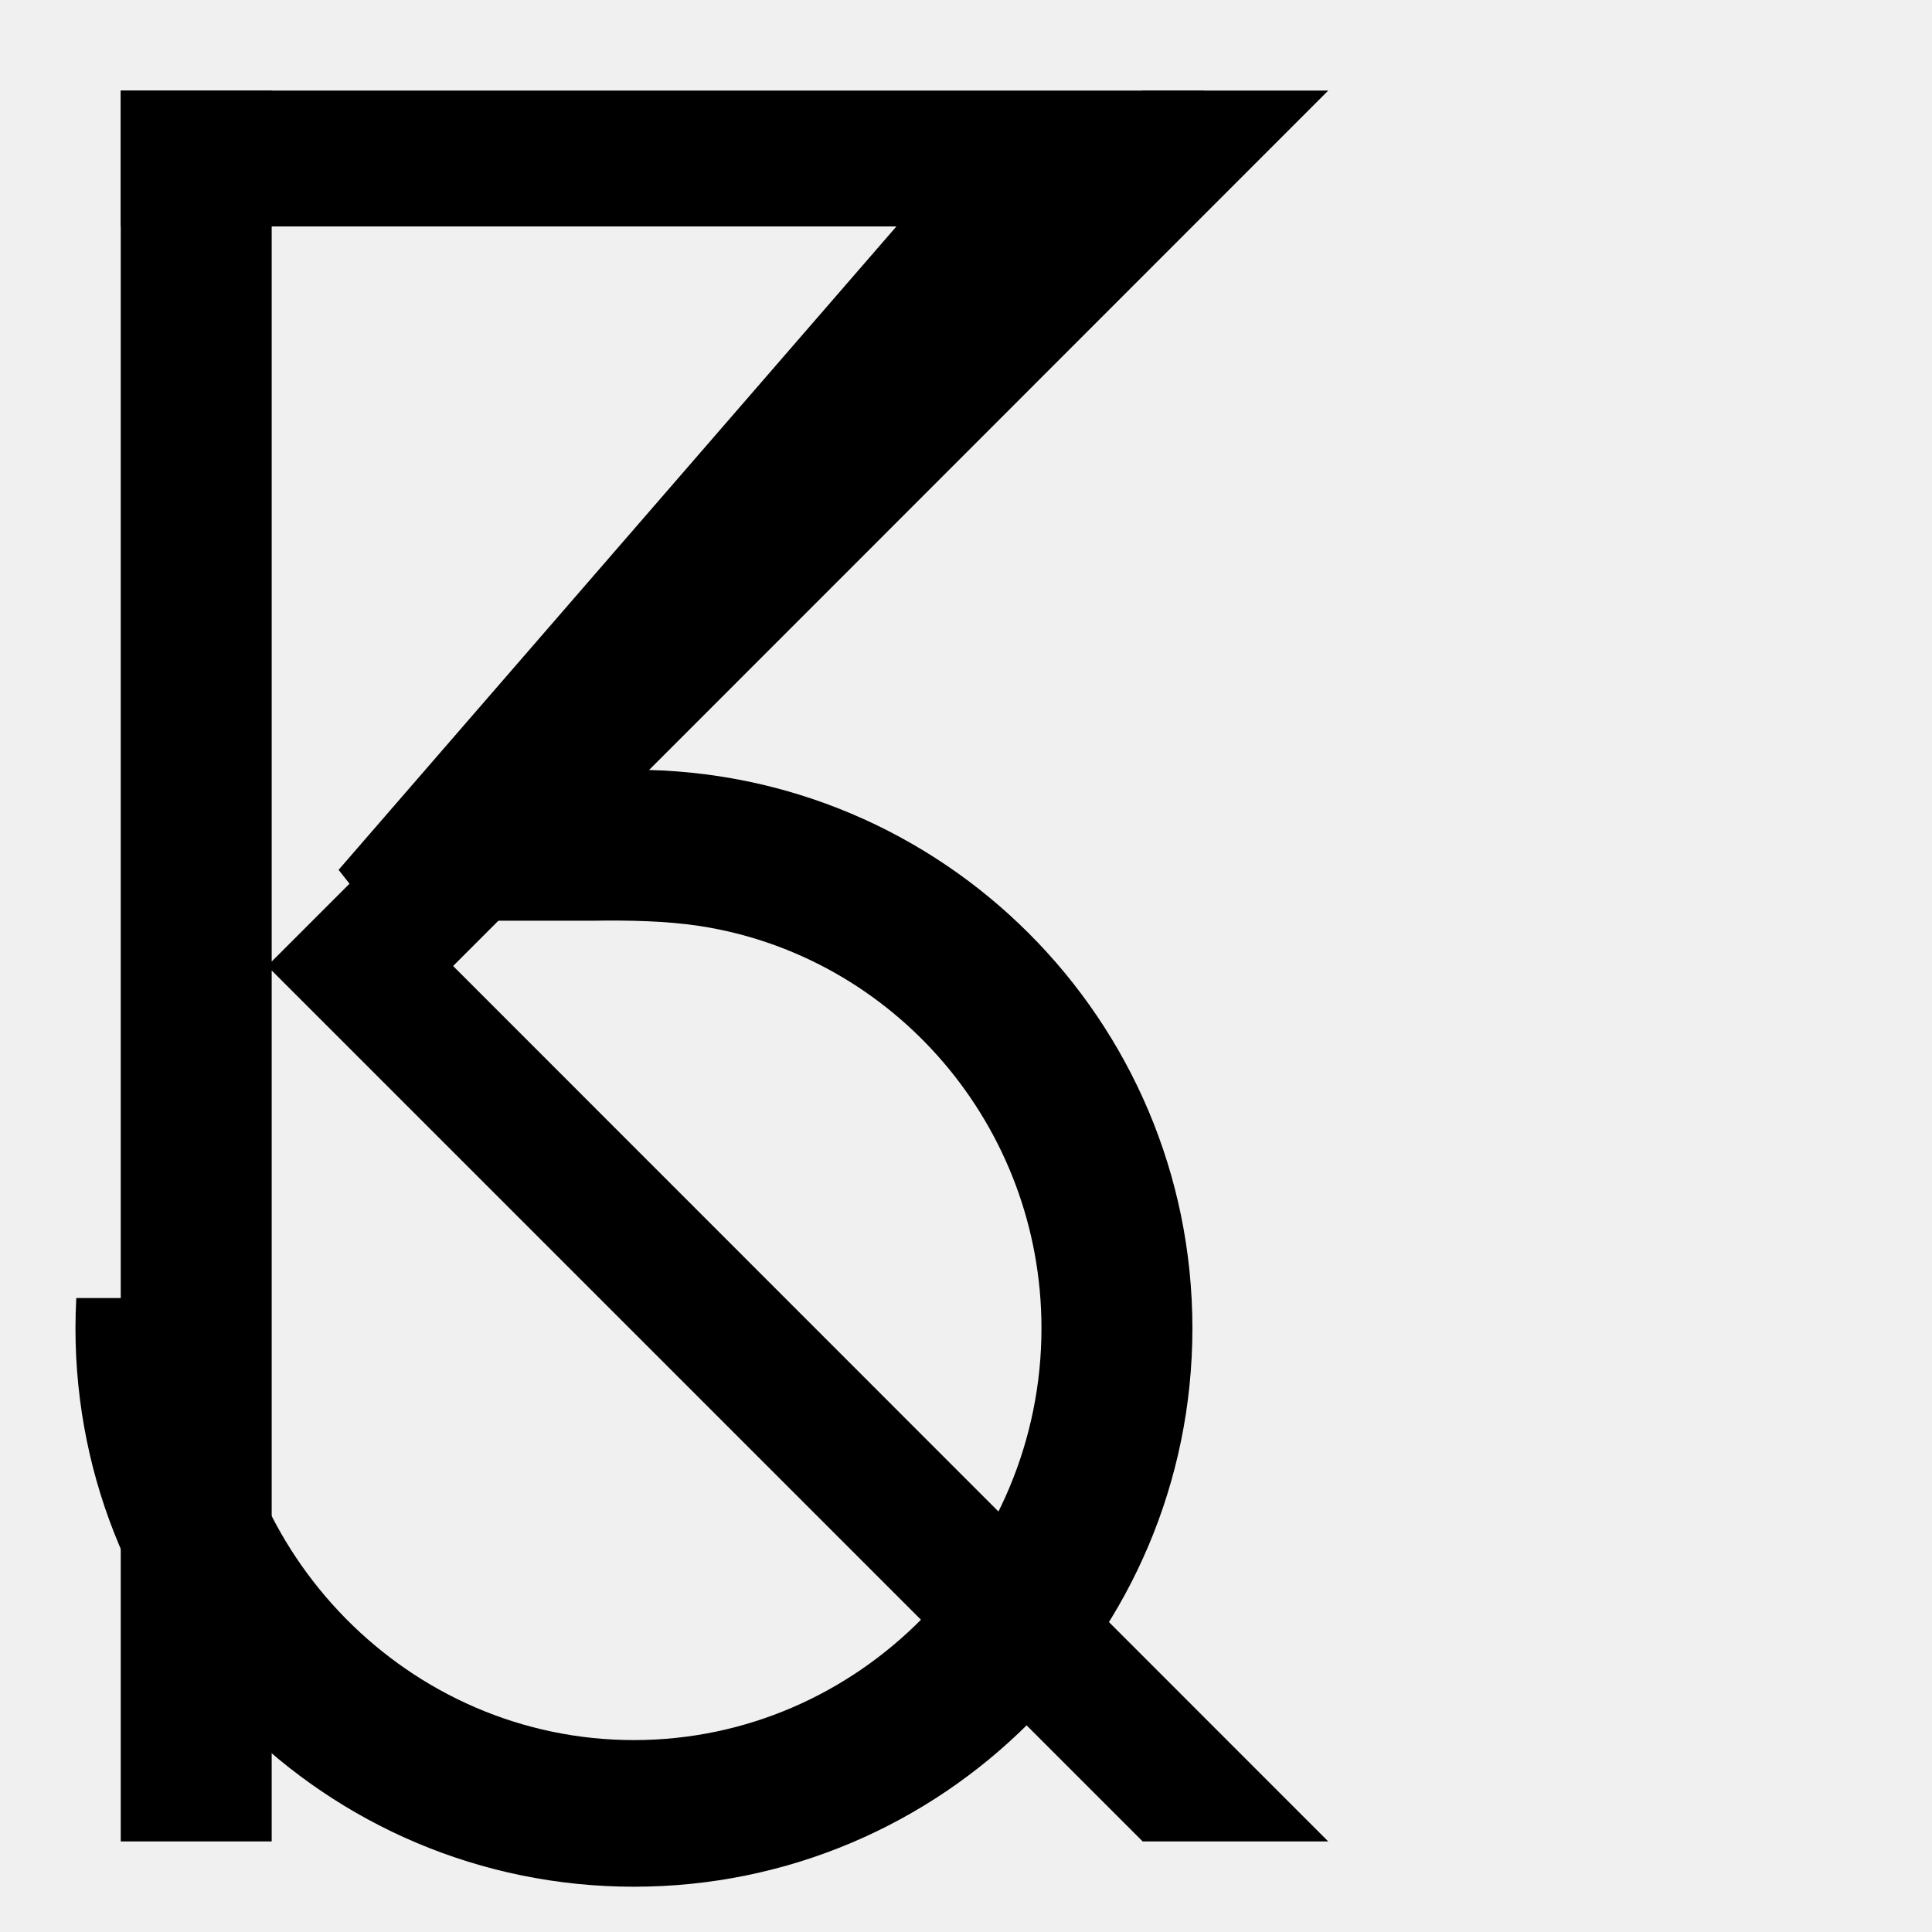
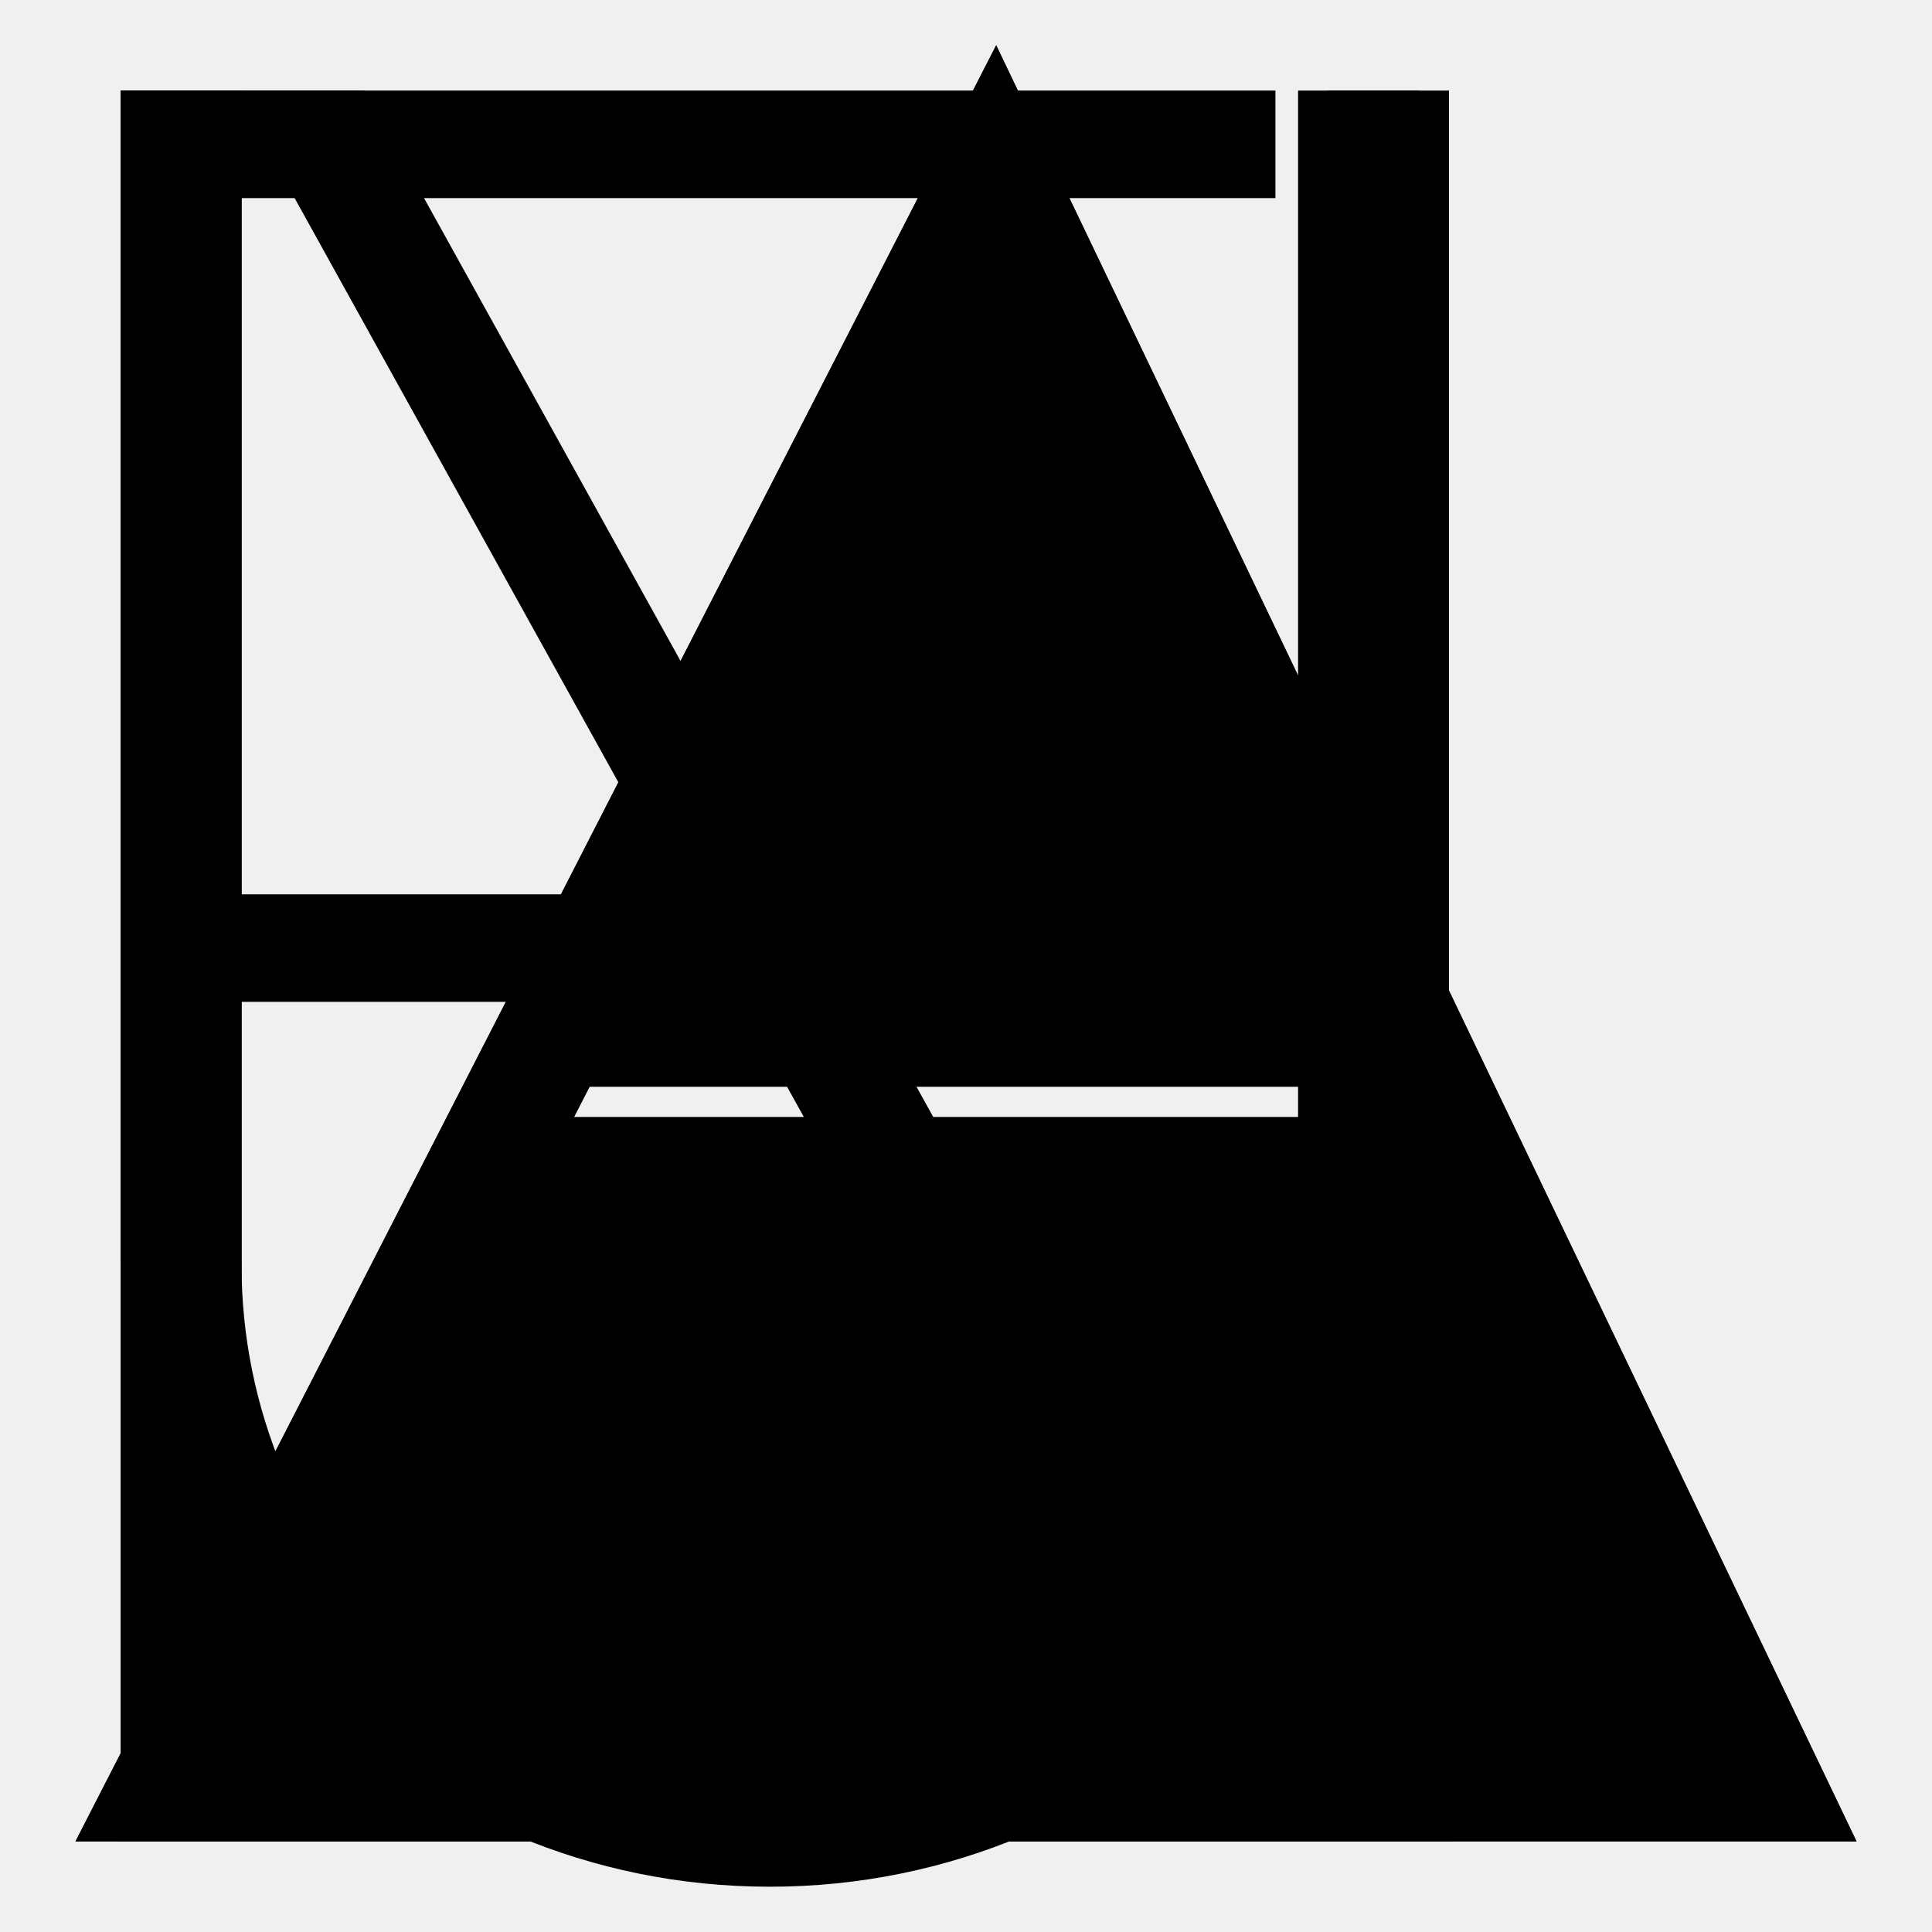
<svg xmlns="http://www.w3.org/2000/svg" width="512" height="512" viewBox="0 0 512 512" version="1.1" id="svg1">
  <defs id="defs1">
    <clipPath clipPathUnits="userSpaceOnUse" id="clipPath19">
      <rect style="fill:#ff0000;stroke:none;stroke-width:64;stroke-linejoin:miter;stroke-miterlimit:10;stroke-dasharray:none" id="rect20" width="460" height="464" x="33.247" y="-624" transform="rotate(90)" />
    </clipPath>
    <clipPath clipPathUnits="userSpaceOnUse" id="clipPath12">
      <rect style="opacity:1;fill:#f9f9f9;stroke:none;stroke-width:68;stroke-miterlimit:10;stroke-dasharray:none" id="rect12" width="448" height="464" x="32" y="24" />
    </clipPath>
    <clipPath clipPathUnits="userSpaceOnUse" id="clipPath13">
      <rect style="fill:#ffffff;fill-opacity:0.882;stroke:none;stroke-width:72;stroke-miterlimit:10;stroke-dasharray:none" id="rect14" width="492" height="464" x="0" y="24" />
    </clipPath>
    <clipPath clipPathUnits="userSpaceOnUse" id="clipPath13-7">
      <rect style="fill:#ffffff;fill-opacity:0.882;stroke:none;stroke-width:72;stroke-miterlimit:10;stroke-dasharray:none" id="rect14-5" width="492" height="464" x="0" y="24" />
    </clipPath>
  </defs>
  <g id="layer4" style="display:none;opacity:1">
    <path id="path7" style="baseline-shift:baseline;display:inline;overflow:visible;opacity:1;vector-effect:none;fill:#000000;fill-opacity:1;stroke-miterlimit:10;enable-background:accumulate;stop-color:#000000" d="M 185.469,24 47.889,488 H 118.814 L 256.395,24 Z" />
    <rect style="opacity:1;fill:#000000;fill-opacity:1;stroke:none;stroke-width:68;stroke-miterlimit:10;stroke-dasharray:none" id="rect6" width="256" height="64" x="128" y="288" />
    <path id="path9" style="baseline-shift:baseline;display:inline;overflow:visible;opacity:1;vector-effect:none;fill:#000000;fill-opacity:1;stroke-miterlimit:10;enable-background:accumulate;stop-color:#000000" d="M 326.531,24 464.111,488 H 393.186 L 255.605,24 Z" />
    <rect style="display:inline;opacity:1;mix-blend-mode:normal;fill:none;fill-opacity:1;stroke:none;stroke-width:68;stroke-miterlimit:10;stroke-dasharray:none" id="rect44" width="512" height="512" x="0" y="0" />
  </g>
  <g id="g28" style="display:none;opacity:1">
    <path id="rect24" style="opacity:1;fill:#000000;fill-opacity:1;stroke:none;stroke-width:68;stroke-miterlimit:10;stroke-dasharray:none" d="M 167.012,24 16.922,485.168 16,488 H 89.613 L 133.875,352 h 212.242 l 44.262,136 h 73.613 L 463.07,485.168 312.98,24 Z M 239.996,25.938 325.287,288 H 154.705 Z" />
    <rect style="display:inline;opacity:1;mix-blend-mode:normal;fill:none;fill-opacity:1;stroke:none;stroke-width:68;stroke-miterlimit:10;stroke-dasharray:none" id="rect27" width="512" height="512" x="0" y="0" />
  </g>
  <g id="g42" style="display:none;opacity:1">
    <path id="rect34" style="opacity:1;fill:#000000;fill-opacity:1;stroke:none;stroke-width:68;stroke-miterlimit:10;stroke-dasharray:none" d="M 168.195,24 17.182,488 H 57.145 L 103.359,346 h 209.281 l 46.215,142 h 39.963 L 247.805,24 Z M 208,24.486 300.924,310 H 115.076 Z" />
    <rect style="display:inline;opacity:1;mix-blend-mode:normal;fill:none;fill-opacity:1;stroke:none;stroke-width:68;stroke-miterlimit:10;stroke-dasharray:none" id="rect41" width="512" height="512" x="0" y="0" />
  </g>
  <g id="layer6" style="display:none;opacity:1">
    <path id="rect21" style="fill:#000000;fill-opacity:1;stroke:none;stroke-width:64;stroke-linecap:butt;stroke-miterlimit:10;stroke-dasharray:none;stroke-opacity:1" d="M 188.011,16 C 115.596,16 55.009,64.849 37.271,131.528 c -5.795,21.782 -5.259,58.796 -5.259,81.4 v 86.145 c 0,22.604 -0.535,59.617 5.259,81.4 C 55.009,447.151 115.596,496 188.011,496 c 72.416,0 133.003,-48.849 150.741,-115.528 5.795,-21.782 5.259,-58.796 5.259,-81.4 v -86.145 c 0,-22.604 0.535,-59.617 -5.259,-81.4 C 321.014,64.849 260.427,16 188.011,16 Z m 0,67.756 c 35.23,0 65.261,21.472 77.773,52.096 6.79,16.619 6.227,46.549 6.227,64.615 v 111.066 c 0,18.066 0.563,47.996 -6.227,64.615 -12.512,30.624 -42.543,52.096 -77.773,52.096 -35.23,0 -65.261,-21.472 -77.773,-52.096 -6.79,-16.619 -6.227,-46.549 -6.227,-64.615 V 200.467 c 0,-18.066 -0.563,-47.996 6.227,-64.615 12.512,-30.624 42.543,-52.096 77.773,-52.096 z" />
    <rect style="display:inline;opacity:1;mix-blend-mode:normal;fill:none;fill-opacity:1;stroke:none;stroke-width:68;stroke-miterlimit:10;stroke-dasharray:none" id="rect43" width="512" height="512" x="0" y="0" />
  </g>
  <g id="g48" style="display:none;opacity:1">
    <rect style="display:inline;opacity:1;mix-blend-mode:normal;fill:none;fill-opacity:1;stroke:none;stroke-width:68;stroke-miterlimit:10;stroke-dasharray:none" id="rect48" width="512" height="512" x="0" y="0" />
    <path id="rect49" style="fill:#000000;fill-opacity:1;stroke:none;stroke-width:38;stroke-linecap:square;stroke-miterlimit:10;stroke-dasharray:none;stroke-opacity:0.837" d="M 172,16 C 105.351,16 49.868,62.107 35.576,124.296 31.629,141.469 32,170.315 32,187.973 v 136.053 c 0,17.658 -0.371,46.504 3.576,63.678 C 49.868,449.893 105.351,496 172,496 238.649,496 294.132,449.893 308.424,387.704 312.371,370.531 312,341.685 312,324.027 V 187.973 c 0,-17.658 0.371,-46.504 -3.576,-63.678 C 294.132,62.107 238.649,16 172,16 Z m 0,40 c 45.802,0 84.223,30.485 96.16,72.356 C 272.386,143.179 272,168.536 272,184 v 144 c 0,15.464 0.386,40.821 -3.84,55.645 C 256.223,425.515 217.802,456 172,456 126.198,456 87.777,425.515 75.84,383.644 71.614,368.821 72,343.464 72,328 V 184 C 72,168.536 71.614,143.179 75.84,128.356 87.777,86.485 126.198,56 172,56 Z" />
  </g>
  <g id="layer5" style="display:none;opacity:1;fill:#000000;fill-opacity:1">
    <path id="rect1" style="opacity:1;fill:#000000;fill-opacity:1;stroke-width:68;stroke-miterlimit:10" d="M 184,12 16.012,125.262 v 65.098 L 112,130.912 V 488 h 72 z" />
    <rect style="display:inline;opacity:1;mix-blend-mode:normal;fill:none;fill-opacity:1;stroke:none;stroke-width:68;stroke-miterlimit:10;stroke-dasharray:none" id="rect39" width="512" height="512" x="0" y="0" />
  </g>
  <g id="g54" style="display:none;opacity:1;fill:#000000;fill-opacity:1">
    <rect style="display:inline;opacity:1;mix-blend-mode:normal;fill:none;fill-opacity:1;stroke:none;stroke-width:68;stroke-miterlimit:10;stroke-dasharray:none" id="rect54" width="512" height="512" x="0" y="0" />
    <path id="rect55" style="fill:#000000;fill-opacity:1;stroke:none;stroke-width:38;stroke-linecap:square;stroke-miterlimit:10;stroke-dasharray:none;stroke-opacity:0.837" d="M 160,11.992 16,109.082 V 149.497 L 120,82.939 V 488 h 40 z" />
  </g>
  <g id="layer10" style="display:none">
    <rect style="display:inline;opacity:1;mix-blend-mode:normal;fill:none;fill-opacity:1;stroke:none;stroke-width:68;stroke-miterlimit:10;stroke-dasharray:none" id="rect42" width="512" height="512" x="0" y="0" />
    <path id="path13" style="fill:#000000;fill-opacity:1;stroke-width:70;stroke-miterlimit:10;stroke-opacity:0.776" d="M 174,12 C 88.948,12 20,80.948 20,166 c -2e-6,3.356 0.109,6.69 0.322,10 h 71.678 c 0.002,-3.532 0,-6.615 0,-10 10e-6,-45.287 36.713,-82 82,-82 45.287,8e-6 82,36.713 82,82 0.712,20.529 -1.705,36.442 -17.994,55.645 L 12.066,488 H 340 V 416 H 164.932 L 296.723,260.635 C 317.391,233.729 328,199.928 328,166 328,80.948 259.052,12 174,12 Z" />
  </g>
  <g id="g57" style="display:none">
    <rect style="display:inline;opacity:1;mix-blend-mode:normal;fill:none;fill-opacity:1;stroke:none;stroke-width:68;stroke-miterlimit:10;stroke-dasharray:none" id="rect57" width="512" height="512" x="0" y="0" />
    <path id="path58" style="fill:#000000;fill-opacity:1;stroke:none;stroke-width:37;stroke-linecap:square;stroke-miterlimit:10;stroke-dasharray:none;stroke-opacity:0.837" d="M 168,12 C 86.262,12 20,78.262 20,160 c -4e-6,5.345 0.289,10.686 0.867,16 H 60 V 160 C 60,100.353 108.353,52 168,52 227.647,52 276,100.353 276,160 c 2e-5,31.917 -12.885,61.066 -35.838,85.447 L 11.82,488 H 328 V 448 H 101.668 L 260.508,279.271 C 294.913,242.725 316,211.734 316,160 316,78.262 249.738,12 168,12 Z" />
  </g>
  <g id="layer7" style="display:none;opacity:1">
    <rect style="display:inline;opacity:1;mix-blend-mode:normal;fill:none;fill-opacity:1;stroke:none;stroke-width:68;stroke-miterlimit:10;stroke-dasharray:none" id="rect38" width="512" height="512" x="0" y="0" />
    <path id="path4" style="fill:#000000;fill-opacity:1;stroke:none;stroke-width:70;stroke-miterlimit:10;stroke-opacity:0.776" d="m 30,24 v 72 h 155.201 l -102.385,125.896 -0.09,0.066 0.021,0.018 57.895,49.111 h 0.002 C 151.143,266.417 162.507,264 174,264 c 45.287,0 82,36.713 82,82 0,45.287 -36.713,82 -82,82 -45.287,0 -82,-36.713 -82,-82 V 336 H 20.326 c -0.217,3.329 -0.326,6.664 -0.326,10 0,85.052 68.948,154 154,154 85.052,0 154,-68.948 154,-154 4.7e-4,-76.529 -56.196,-141.447 -131.936,-152.412 L 333.928,24.066 334,24 h -0.019 z" />
  </g>
-   <g id="g64" style="display:inline;opacity:1">
+   <g id="g64" style="display:none;opacity:1">
    <rect style="display:inline;opacity:1;mix-blend-mode:normal;fill:none;fill-opacity:1;stroke:none;stroke-width:68;stroke-miterlimit:10;stroke-dasharray:none" id="rect64" width="512" height="512" x="0" y="0" />
    <path id="path65" style="fill:#000000;fill-opacity:1;stroke:none;stroke-width:38;stroke-linecap:butt;stroke-miterlimit:10;stroke-dasharray:none;stroke-opacity:0.837" d="M 32,24 V 60 H 237.566 L 89.727,230.519 100.375,244 h 56.603 c 9.531,-0.148 19.639,0.041 28.484,1.404 C 236.872,253.326 276,298.298 276,352 276,411.647 227.647,461.141 168,461.141 108.353,461.141 60,411.647 60,352 v -8 H 20.217 c -0.144,2.664 -0.217,5.331 -0.217,8 0,81.738 66.262,148 148,148 81.738,0 148,-66.262 148,-148 0,-81.738 -66.262,-148 -148,-148 -1.68,4e-5 -3.36,0.029 -5.039,0.086 L 319.076,24 Z" />
  </g>
  <g id="layer8" style="display:none;opacity:1">
    <rect style="display:inline;opacity:1;mix-blend-mode:normal;fill:none;fill-opacity:1;stroke:none;stroke-width:68;stroke-miterlimit:10;stroke-dasharray:none" id="rect35" width="512" height="512" x="0" y="0" />
    <path id="rect46" style="fill:#000000;stroke:none;stroke-width:70;stroke-miterlimit:10;stroke-opacity:0.776" d="M 189.515,24 15.976,376 H 264.024 v 112 h 72 V 376 h 72 v -63.844 h -72 V 24 h -70.695 -1.305 z m 74.51,2.646 V 312.156 H 123.267 Z" />
  </g>
  <g id="g51" style="display:none;opacity:1">
    <rect style="display:inline;opacity:1;mix-blend-mode:normal;fill:none;fill-opacity:1;stroke:none;stroke-width:68;stroke-miterlimit:10;stroke-dasharray:none" id="rect51" width="512" height="512" x="0" y="0" />
    <path id="rect72" style="fill:#000000;fill-opacity:1;stroke:none;stroke-width:38;stroke-linecap:butt;stroke-miterlimit:10;stroke-dasharray:none;stroke-opacity:0.837" d="M 198,24 16,368 h 224 v 120 h 40 V 368 h 72 V 332 H 280 V 24 Z m 42,1.488 V 332 H 77.996 Z" />
  </g>
  <g id="g20" style="display:none">
    <rect style="display:inline;opacity:1;mix-blend-mode:normal;fill:none;fill-opacity:1;stroke:none;stroke-width:68;stroke-miterlimit:10;stroke-dasharray:none" id="rect40" width="512" height="512" x="0" y="0" />
    <path id="path53" style="fill:#000000;fill-opacity:1;stroke:none;stroke-width:72;stroke-miterlimit:10;stroke-dasharray:none;stroke-opacity:0.776" d="M 55.799,24 31.725,260 h 142.113 c 45.287,0 82,40.713 82,86 0,45.287 -36.713,82 -82,82 -45.287,0 -82,-36.713 -82,-82 V 336 H 20.162 c -0.216,3.329 -0.324,6.664 -0.324,10 0,85.052 68.948,154 154,154 85.052,0 154,-68.948 154,-154 0,-85.052 -68.948,-150 -154,-150 h -65.221 L 119.633,88 h 192.205 v -64 z" />
  </g>
  <g id="g26" style="display:none">
    <rect style="display:inline;opacity:1;mix-blend-mode:normal;fill:none;fill-opacity:1;stroke:none;stroke-width:68;stroke-miterlimit:10;stroke-dasharray:none" id="rect26" width="512" height="512" x="0" y="0" />
    <path id="rect28" style="opacity:1;fill:#000000;fill-opacity:1;stroke-width:38;stroke-miterlimit:10;stroke-opacity:0.837" d="M 49.914,24 27.5,242.232 h 110.252 c 16.706,0 44.103,-0.44 60.113,4.137 C 244.02,259.562 276,301.937 276,352 276,412.277 227.647,461.141 168,461.141 108.353,461.141 60,412.277 60,352 v -8 H 20.217 c -0.144,2.664 -0.217,5.331 -0.217,8 3.4e-5,81.738 66.262,148 148,148 81.738,0 148,-66.262 148,-148 C 316,282.65 270.456,225.88 204.9,210.266 184.944,205.512 151.331,206 130.77,206 H 70.549 L 85.443,60 H 304 V 24 Z" />
  </g>
  <g id="layer11" style="display:none">
    <rect style="display:inline;opacity:1;mix-blend-mode:normal;fill:none;fill-opacity:1;stroke:none;stroke-width:68;stroke-miterlimit:10;stroke-dasharray:none" id="rect36" width="512" height="512" x="0" y="0" />
    <path id="path60" style="display:inline;fill:#000000;fill-opacity:1;stroke-width:68;stroke-miterlimit:10" d="M 175.078,24 43.188,260.809 C 28.413,287.337 20.16,315.881 20,346 c -0.453,85.051 68.948,154 154,154 85.052,0 154,-68.948 154,-154 0,-85.052 -68.948,-154 -154,-154 -4.223,1e-5 -8.445,0.174 -12.654,0.521 L 255.203,24 Z M 174,264.324 c 45.108,0 81.676,36.567 81.676,81.676 0,45.108 -36.567,81.676 -81.676,81.676 -45.108,0 -81.676,-36.567 -81.676,-81.676 0,-45.108 36.567,-81.676 81.676,-81.676 z" />
  </g>
  <g id="g69" style="display:none">
    <rect style="display:inline;opacity:1;mix-blend-mode:normal;fill:none;fill-opacity:1;stroke:none;stroke-width:68;stroke-miterlimit:10;stroke-dasharray:none" id="rect69" width="512" height="512" x="0" y="0" />
    <path id="path69" style="fill:#000000;fill-opacity:1;stroke:none;stroke-width:38;stroke-linecap:butt;stroke-miterlimit:10;stroke-dasharray:none;stroke-opacity:0.837" d="M 184.979,24 47.453,258.025 C 30.147,287.475 20,317.78 20,352 c 0,83.873 66.262,148 148,148 81.738,0 148,-64.848 148,-148 0,-83.152 -66.262,-148 -148,-148 -16.969,1e-5 -33.811,2.918 -49.791,8.627 L 229.057,24 Z M 168,244 c 59.647,0 108,48.353 108,108 0,59.647 -48.353,108 -108,108 C 108.353,460 60,411.647 60,352 60,292.353 108.353,244 168,244 Z" />
  </g>
  <g id="layer12" style="display:none">
    <rect style="display:inline;opacity:1;mix-blend-mode:normal;fill:none;fill-opacity:1;stroke:none;stroke-width:68;stroke-miterlimit:10;stroke-dasharray:none" id="rect33" width="512" height="512" x="0" y="0" />
    <path id="rect47" style="fill:#000000;fill-opacity:1;stroke:none;stroke-width:70;stroke-miterlimit:10;stroke-dasharray:none" d="M 32,24 V 96 H 259.482 L 113.545,488 h 74.693 L 360.98,24 Z" />
  </g>
  <g id="g25" style="display:none">
    <rect style="display:inline;opacity:1;mix-blend-mode:normal;fill:none;fill-opacity:1;stroke:none;stroke-width:68;stroke-miterlimit:10;stroke-dasharray:none" id="rect25" width="512" height="512" x="0" y="0" />
    <path id="rect23" style="display:inline;fill:#000000;stroke-width:38;stroke-miterlimit:10" d="M 32,24 V 60 H 286.264 L 125.316,488 h 40.598 L 340.398,24 Z" />
  </g>
  <g id="layer9" transform="translate(577.6758,3.98828)" style="display:none">
    <rect style="display:inline;opacity:1;mix-blend-mode:normal;fill:none;fill-opacity:1;stroke:none;stroke-width:68;stroke-miterlimit:10;stroke-dasharray:none" id="rect32" width="512" height="512" x="0" y="0" transform="translate(-577.6758,-3.98828)" />
    <path id="path59" style="fill:#000000;fill-opacity:1;stroke-width:70;stroke-miterlimit:10;stroke-opacity:0.774" d="m -403.676,8.012 c -76.215,0 -138,56.211 -138,134 0,38 15.102,69.752 39.584,93.934 -35.214,27.928 -55.584,64.066 -55.584,113.066 0,84.273 68.948,147 154,147 85.052,0 154,-62.522 154,-147 1.2e-4,-49 -20.37,-85.138 -55.584,-113.066 24.482,-24.182 39.584,-55.934 39.584,-93.934 0,-77.299 -61.785,-134 -138,-134 z m 0,67.297 c 37.003,0 67,29.864 67,66.703 0,36.839 -29.997,66.703 -67,66.703 -37.003,0 -67,-29.864 -67,-66.703 0,-36.839 29.997,-66.703 67,-66.703 z m 0,192.066 c 45.287,0 82,36.55 82,81.637 0,45.087 -36.713,81.637 -82,81.637 -45.287,0 -82,-36.55 -82,-81.637 0,-45.087 36.713,-81.637 82,-81.637 z" />
  </g>
  <g id="g23" transform="translate(577.6758,3.98828)" style="display:none">
    <rect style="display:inline;opacity:1;mix-blend-mode:normal;fill:none;fill-opacity:1;stroke:none;stroke-width:68;stroke-miterlimit:10;stroke-dasharray:none" id="rect22" width="512" height="512" x="0" y="0" transform="translate(-577.6758,-3.98828)" />
    <path id="path19" style="opacity:1;fill:#000000;stroke-width:38;stroke-miterlimit:10" d="m -409.676,12.012 c -70.692,0 -128,54.614 -128,121.984 0,38.932 19.5,75.525 52.484,98.493 -45.004,25.509 -72.6,71.831 -72.6,121.865 4e-5,78.236 66.314,141.659 148.115,141.659 81.802,0 148.115,-63.422 148.115,-141.659 6e-5,-50.033 -27.596,-96.356 -72.6,-121.865 32.985,-22.968 52.484,-59.562 52.484,-98.493 10e-6,-67.37 -57.308,-121.984 -128,-121.984 z m 0,38.12 c 48.601,0 88,37.547 88,83.864 0,46.317 -39.399,83.864 -88,83.864 -48.601,0 -88,-37.547 -88,-83.864 0,-46.317 39.399,-83.864 88,-83.864 z m 0,204.754 c 57.438,0 104,44.533 104,99.467 0,54.934 -46.562,99.467 -104,99.467 -57.438,0 -104,-44.533 -104,-99.467 0,-54.934 46.562,-99.467 104,-99.467 z" />
  </g>
  <g id="g27" style="display:none">
    <rect style="display:inline;opacity:1;mix-blend-mode:normal;fill:none;fill-opacity:1;stroke:none;stroke-width:68;stroke-miterlimit:10;stroke-dasharray:none" id="rect31" width="512" height="512" x="0" y="0" />
    <path id="path29" style="display:inline;fill:#000000;fill-opacity:1;stroke-width:68;stroke-miterlimit:10" d="M 172.922,488 304.812,251.191 C 319.587,224.663 327.386,196.113 328,166 328,80.948 259.052,12 174,12 88.948,12 20,80.948 20,166 c 0,85.052 68.948,154 154,154 4.223,-2.3e-4 8.445,-0.174 12.654,-0.521 L 92.797,488 Z M 174,247.676 c -45.108,0 -81.676,-36.567 -81.676,-81.676 0,-45.108 36.567,-81.676 81.676,-81.676 45.108,0 81.676,36.567 81.676,81.676 0,45.108 -36.567,81.676 -81.676,81.676 z" />
  </g>
  <g id="g15" style="display:none">
    <rect style="display:inline;opacity:1;mix-blend-mode:normal;fill:none;fill-opacity:1;stroke:none;stroke-width:68;stroke-miterlimit:10;stroke-dasharray:none" id="rect15" width="512" height="512" x="0" y="0" />
    <path id="path69-6" style="display:inline;fill:#000000;fill-opacity:1;stroke:none;stroke-width:38;stroke-linecap:butt;stroke-miterlimit:10;stroke-dasharray:none;stroke-opacity:0.837" d="M 151.021,488 288.547,253.975 C 305.853,224.525 316,194.86 316,160 316,78.262 249.738,12 168,12 86.262,12 20,78.262 20,160 c 0,81.738 66.262,148 148,148 16.969,-10e-6 33.811,-2.918 49.791,-8.627 L 106.943,488 Z M 168,268 C 108.353,268 60,219.647 60,160 60,100.353 108.353,52 168,52 c 59.647,0 108,48.353 108,108 0,59.647 -48.353,108 -108,108 z" />
  </g>
  <g id="layer3" style="display:none;opacity:1">
    <rect style="display:inline;opacity:1;mix-blend-mode:normal;fill:none;fill-opacity:1;stroke:none;stroke-width:68;stroke-miterlimit:10;stroke-dasharray:none" id="rect30" width="512" height="512" x="0" y="0" />
    <path id="rect21-1" style="display:inline;fill:#000000;fill-opacity:1;stroke:none;stroke-width:64;stroke-linecap:butt;stroke-miterlimit:10;stroke-dasharray:none;stroke-opacity:1" d="m 272,24 v 304 c 0,11.181 0.246,29.46 -2.389,40.298 -8.947,36.79 -41.991,63.946 -81.611,63.946 -39.62,0 -72.664,-27.156 -81.611,-63.946 C 103.754,357.46 104,339.181 104,328 V 288 H 32 v 23.628 c 0,17.879 -0.345,47.047 3.288,64.52 C 50.029,447.046 112.603,500 188,500 263.397,500 325.971,447.046 340.712,376.148 344.345,358.674 344,329.506 344,311.628 V 24 Z" />
  </g>
  <g id="g10" style="display:none;opacity:1">
    <path id="rect13" style="fill:#000000;fill-opacity:1;stroke:none;stroke-width:36;stroke-miterlimit:10;stroke-dasharray:none" d="M 272,24 V 360 C 272,415.4 227.4,460 172,460 116.6,460 72,415.4 72,360 V 312 H 32 v 48 c 0,77.56 62.44,140 140,140 77.56,0 140,-62.44 140,-140 V 24 Z" />
    <rect style="display:inline;opacity:1;mix-blend-mode:normal;fill:none;fill-opacity:1;stroke:none;stroke-width:68;stroke-miterlimit:10;stroke-dasharray:none" id="rect10" width="512" height="512" x="0" y="0" />
  </g>
  <g id="layer2" style="display:none;opacity:1">
    <rect style="display:inline;opacity:1;mix-blend-mode:normal;fill:none;fill-opacity:1;stroke:none;stroke-width:68;stroke-miterlimit:10;stroke-dasharray:none" id="rect29" width="512" height="512" x="0" y="0" />
    <path id="path2" style="fill:#000000;stroke-width:64;stroke-miterlimit:10" d="M 252,12 A 232,238 0 0 0 20,250 232,238 0 0 0 252,488 H 500 V 424 H 410.289 A 232,238 0 0 0 484,250 232,238 0 0 0 252,12 Z m 0,68 A 160,170 0 0 1 412,250 160,170 0 0 1 252,420 160,170 0 0 1 92,250 160,170 0 0 1 252,80 Z" />
  </g>
  <g id="g4" style="display:none;opacity:1">
    <rect style="display:inline;opacity:1;mix-blend-mode:normal;fill:none;fill-opacity:1;stroke:none;stroke-width:68;stroke-miterlimit:10;stroke-dasharray:none" id="rect3" width="512" height="512" x="0" y="0" />
    <path id="path3" style="fill:#000000;stroke-width:64;stroke-miterlimit:10" d="M 252.145,12 C 124.014,12 20.145,118.556 20.145,250 c 0,131.444 103.87,238 232,238 h 248 V 456 H 368.412 c 69.197,-41.19 115.732,-118.02 115.732,-206 0,-131.444 -103.87,-238 -232,-238 z m 0,36 c 103.909,0 188.143,90.438 188.143,202 0,111.562 -84.234,202 -188.143,202 C 148.236,452 64,361.562 64,250 64,138.438 148.236,48 252.145,48 Z" />
  </g>
  <g id="layer1" style="display:none;opacity:1;mix-blend-mode:normal">
    <path id="rect8" style="display:inline;fill:#e5ff80;fill-opacity:1;stroke-width:52;stroke-linejoin:round;stroke-miterlimit:10" d="M 32,24 V 488 H 104 V 256.156 L 318.248,488 h 87.146 L 190.998,256 405.395,24 H 318.248 L 104,255.844 V 24 Z" />
    <rect style="fill:none;fill-opacity:1;stroke:none;stroke-width:68;stroke-miterlimit:10;stroke-dasharray:none" id="rect37" width="512" height="512" x="0" y="0" />
  </g>
-   <g id="g7" style="display:inline;opacity:1;mix-blend-mode:normal">
+   <g id="g7" style="display:none;opacity:1;mix-blend-mode:normal">
    <path id="rect5" style="display:inline;fill:#000000;fill-opacity:1;stroke-width:52;stroke-linejoin:round;stroke-miterlimit:10" d="M 32,24 V 488 H 72 V 257.182 L 302.82,488 H 352 L 120.08,256 352,24 H 302.82 L 72,254.818 V 24 Z" />
    <rect style="fill:none;fill-opacity:1;stroke:none;stroke-width:68;stroke-miterlimit:10;stroke-dasharray:none" id="rect7" width="512" height="512" x="0" y="0" />
+   </g>
+   <g id="layer14" style="display:inline">
+     <path id="rect2" style="fill:#000000;stroke-width:1.8;stroke-miterlimit:10" d="M 32,24 V 488 H 64 V 27.096 L 319.418,488 H 353.715 384 V 24 H 352 V 484.904 L 96.582,24 H 62.285 Z" />
+   </g>
+   <g id="layer15" style="display:inline">
+     <path id="rect17" style="fill:#000000;stroke:none;stroke-width:30;stroke-miterlimit:10;stroke-dasharray:none" d="M 32,24 V 488 H 64 338 V 459.5 H 64 v -194 H 317.5 V 237 H 64 V 52.5 H 338 V 24 H 64 Z" />
+   </g>
+   <g id="layer16" style="display:inline">
+     <path id="rect50" style="fill:#000000;stroke:none;stroke-width:30;stroke-miterlimit:10;stroke-dasharray:none" d="m 32,24 v 304 c 0,95.288 76.712,172 172,172 95.288,0 172,-76.712 172,-172 V 24 H 344 V 335 C 344,412.56 281.56,475 204,475 126.44,475 64,412.56 64,335 V 24 Z" />
+   </g>
+   <g id="layer17" style="display:inline">
+     <path id="path54" style="fill:#000000;stroke:none;stroke-width:30;stroke-miterlimit:10;stroke-dasharray:none" d="M 264,12 20,488 H 492 Z M 156.234,288 H 362.938 l 81.43,170 H 69.09 Z" />
+   </g>
+   <g id="layer18" style="display:inline">
+     <path id="path57" style="display:inline;fill:#000000;stroke:none;stroke-width:30;stroke-miterlimit:10;stroke-dasharray:none" d="M 264,12 20,488 H 492 Z M 263.09,79.545 366.77,296 H 152.133 Z" />
  </g>
  <g id="layer13" style="display:none">
    <circle style="display:inline;fill:#aa0000;fill-opacity:0.738;stroke-width:68;stroke-miterlimit:10" id="circle5" cx="256" cy="800" r="148" />
    <path id="path11" style="display:inline;fill:#aa0000;fill-opacity:0.738;stroke-width:68;stroke-miterlimit:10" d="m 332,800 c 0,56 -36,84 -76,84 -40,0 -76,-28 -76,-84 0,-56 36,-84 76,-84 40,0 76,28 76,84 z" />
    <text xml:space="preserve" style="font-size:192px;font-family:FreeSans;-inkscape-font-specification:FreeSans;letter-spacing:0px;word-spacing:0px;writing-mode:lr-tb;direction:ltr;display:inline;fill:#000000;fill-opacity:1;stroke-width:68;stroke-miterlimit:10" x="576" y="800" id="text14">
      <tspan id="tspan14" x="576" y="800" style="font-style:normal;font-variant:normal;font-weight:600;font-stretch:normal;font-family:FreeSans;-inkscape-font-specification:'FreeSans Semi-Bold'">6</tspan>
    </text>
    <path id="path16" style="display:inline;fill:#aa0000;stroke-width:68;stroke-miterlimit:10" d="m -120,768 c 0,81.738 -66.262,148 -148,148 -81.738,0 -148,-66.262 -148,-148 0,-37.33 9.64,-61.261 17.522,-76.22 3.833,-4.642 21.408,-24.014 25.826,-28.432 26.783,-26.783 63.783,-43.348 104.652,-43.348 81.738,0 148,66.262 148,148 z" />
    <path id="path18" style="display:inline;fill:#f9f9f9;fill-opacity:1;stroke-width:68;stroke-miterlimit:10" d="m -192,768 c 0,56 -36,84 -76,84 -40,0 -76,-28 -76,-84 0,-56 36,-84 76,-84 40,0 76,28 76,84 z" />
    <path style="display:inline;fill:none;fill-opacity:0.882;stroke:#aa0000;stroke-width:68;stroke-miterlimit:10;stroke-dasharray:none" d="M 67.179,292.482 254.06,-46.353" id="path20" clip-path="url(#clipPath13-7)" transform="translate(-436,416)" />
    <path id="path22" style="display:inline;fill:#000000;fill-opacity:1;stroke-width:68;stroke-miterlimit:10" d="m 860,-4.911 c -75.547,0 -136.917,60.213 -137.986,134.894 H 790 c 3.991,-44.819 34,-71.415 70,-71.415 39.514,0 68,30.716 68,69.431 0,25.37 -12.65,48.479 -33.409,60.56 -15.167,8.826 -44.978,10.553 -62.727,11.276 L 808,200.808 v 55.545 l 23.916,0.658 c 17.756,0.489 47.127,2.414 63.014,10.055 22.529,10.836 40.756,33.114 40.756,71.21 0,60.644 -44.769,81.333 -76,81.333 -47.378,0 -73.837,-38.959 -77.686,-75.382 h -69.787 c 4.156,77.384 68.733,138.862 147.787,138.862 81.738,0 148,-65.723 148,-146.797 0,-43.278 -18.882,-82.182 -48.92,-109.05 C 983.17,202.602 998,169.003 998,131.967 998,56.372 936.215,-4.911 860,-4.911 Z" />
    <path id="path27" style="display:inline;fill:#ffff00;stroke-width:70;stroke-miterlimit:10;stroke-opacity:0.922" d="m 195.346,-283.987 c -6.627,0 -17.385,-0.057 -23.984,0.531 -67.47,6.018 -120.016,62.382 -120.016,131.469 0,69.087 52.546,125.451 120.016,131.469 6.599,0.589 17.357,0.531 23.984,0.531 6.627,0 17.385,0.057 23.984,-0.531 67.47,-6.018 120.016,-62.382 120.016,-131.469 0,-69.087 -52.546,-125.451 -120.016,-131.469 -6.599,-0.589 -17.357,-0.531 -23.984,-0.531 z m 0,64 c 2.209,0 5.793,-0.011 7.998,0.115 35.797,2.056 64.002,31.555 64.002,67.885 0,36.33 -28.205,65.829 -64.002,67.885 -2.205,0.127 -5.789,0.115 -7.998,0.115 -2.209,0 -5.793,0.011 -7.998,-0.115 -35.797,-2.056 -64.002,-31.555 -64.002,-67.885 0,-36.33 28.205,-65.829 64.002,-67.885 2.205,-0.127 5.789,-0.115 7.998,-0.115 z" />
    <path id="path52" style="display:inline;fill:#000000;fill-opacity:1;stroke:none;stroke-width:70;stroke-miterlimit:10;stroke-opacity:0.776" d="m 144,-796 c -20.4,0 -50.456,1.742 -70.496,10.641 C 30.115,-766.093 0,-722.693 0,-672 c 0,4.049 0.193,8.052 0.568,12 L 71.5,-660.053 c 0,-6.917 0.597,-18.499 1.68,-23.895 3.666,-18.273 15.586,-33.492 31.734,-41.631 12.232,-5.658 25.824,-6.408 39.086,-6.396 13.265,-0.218 26.848,0.913 39.086,6.396 16.148,8.139 28.069,23.358 31.734,41.631 1.304,6.501 1.304,17.393 0,23.895 -3.585,17.873 -16.231,36.019 -35.33,42.541 -10.437,3.564 -28.442,4.535 -39.486,4.765 L 104,-612 v 64 h 32 c 14.441,0 31.273,1.005 39.611,3.711 C 206.086,-534.401 228,-505.854 228,-472 c 0,33.854 -21.914,62.401 -52.389,72.289 C 167.221,-396.989 154.832,-396 146,-396 c -8.832,0 -21.221,-0.989 -29.611,-3.711 C 74.9,-413.172 64.946,-449.706 64,-476 h -75.945 c -0.037,1.329 -0.055,2.662 -0.055,4 0,62.441 40.469,115.082 96.717,133.232 17.082,5.512 38.545,6.794 61.283,6.768 19.416,-0.023 40.886,-0.36 61.283,-6.768 C 263.67,-356.482 304,-409.559 304,-472 304,-517.053 282.933,-557.005 250.07,-582.58 273.477,-605.11 288,-636.796 288,-672 288,-722.693 257.885,-766.093 214.496,-785.359 194.552,-794.215 164.649,-796 144,-796 Z" />
    <rect style="display:inline;fill:#d40000;fill-opacity:0.744;stroke:none;stroke-width:70;stroke-miterlimit:10;stroke-dasharray:none;stroke-opacity:0.776" id="rect45" width="72" height="8" x="-132" y="60" ry="0" />
    <path id="path12" style="display:inline;fill:#ff0000;fill-opacity:0.806;stroke-width:70;stroke-miterlimit:10;stroke-opacity:0.776" d="m 242.727,-302.189 128.149,42.572 -20.808,62.634 -128.149,-42.572 z" />
    <path id="path50" style="display:inline;fill:#ffff00;stroke-width:70;stroke-miterlimit:10;stroke-opacity:0.922" d="m 195.346,-283.987 c -6.627,0 -17.385,-0.057 -23.984,0.531 -67.47,6.018 -120.016,62.382 -120.016,131.469 0,69.087 52.546,125.451 120.016,131.469 6.599,0.589 17.357,0.531 23.984,0.531 6.627,0 17.385,0.057 23.984,-0.531 67.47,-6.018 120.016,-62.382 120.016,-131.469 0,-69.087 -52.546,-125.451 -120.016,-131.469 -6.599,-0.589 -17.357,-0.531 -23.984,-0.531 z m 0,64 c 2.209,0 5.793,-0.011 7.998,0.115 35.797,2.056 64.002,31.555 64.002,67.885 0,36.33 -28.205,65.829 -64.002,67.885 -2.205,0.127 -5.789,0.115 -7.998,0.115 -2.209,0 -5.793,0.011 -7.998,-0.115 -35.797,-2.056 -64.002,-31.555 -64.002,-67.885 0,-36.33 28.205,-65.829 64.002,-67.885 2.205,-0.127 5.789,-0.115 7.998,-0.115 z" />
  </g>
</svg>
